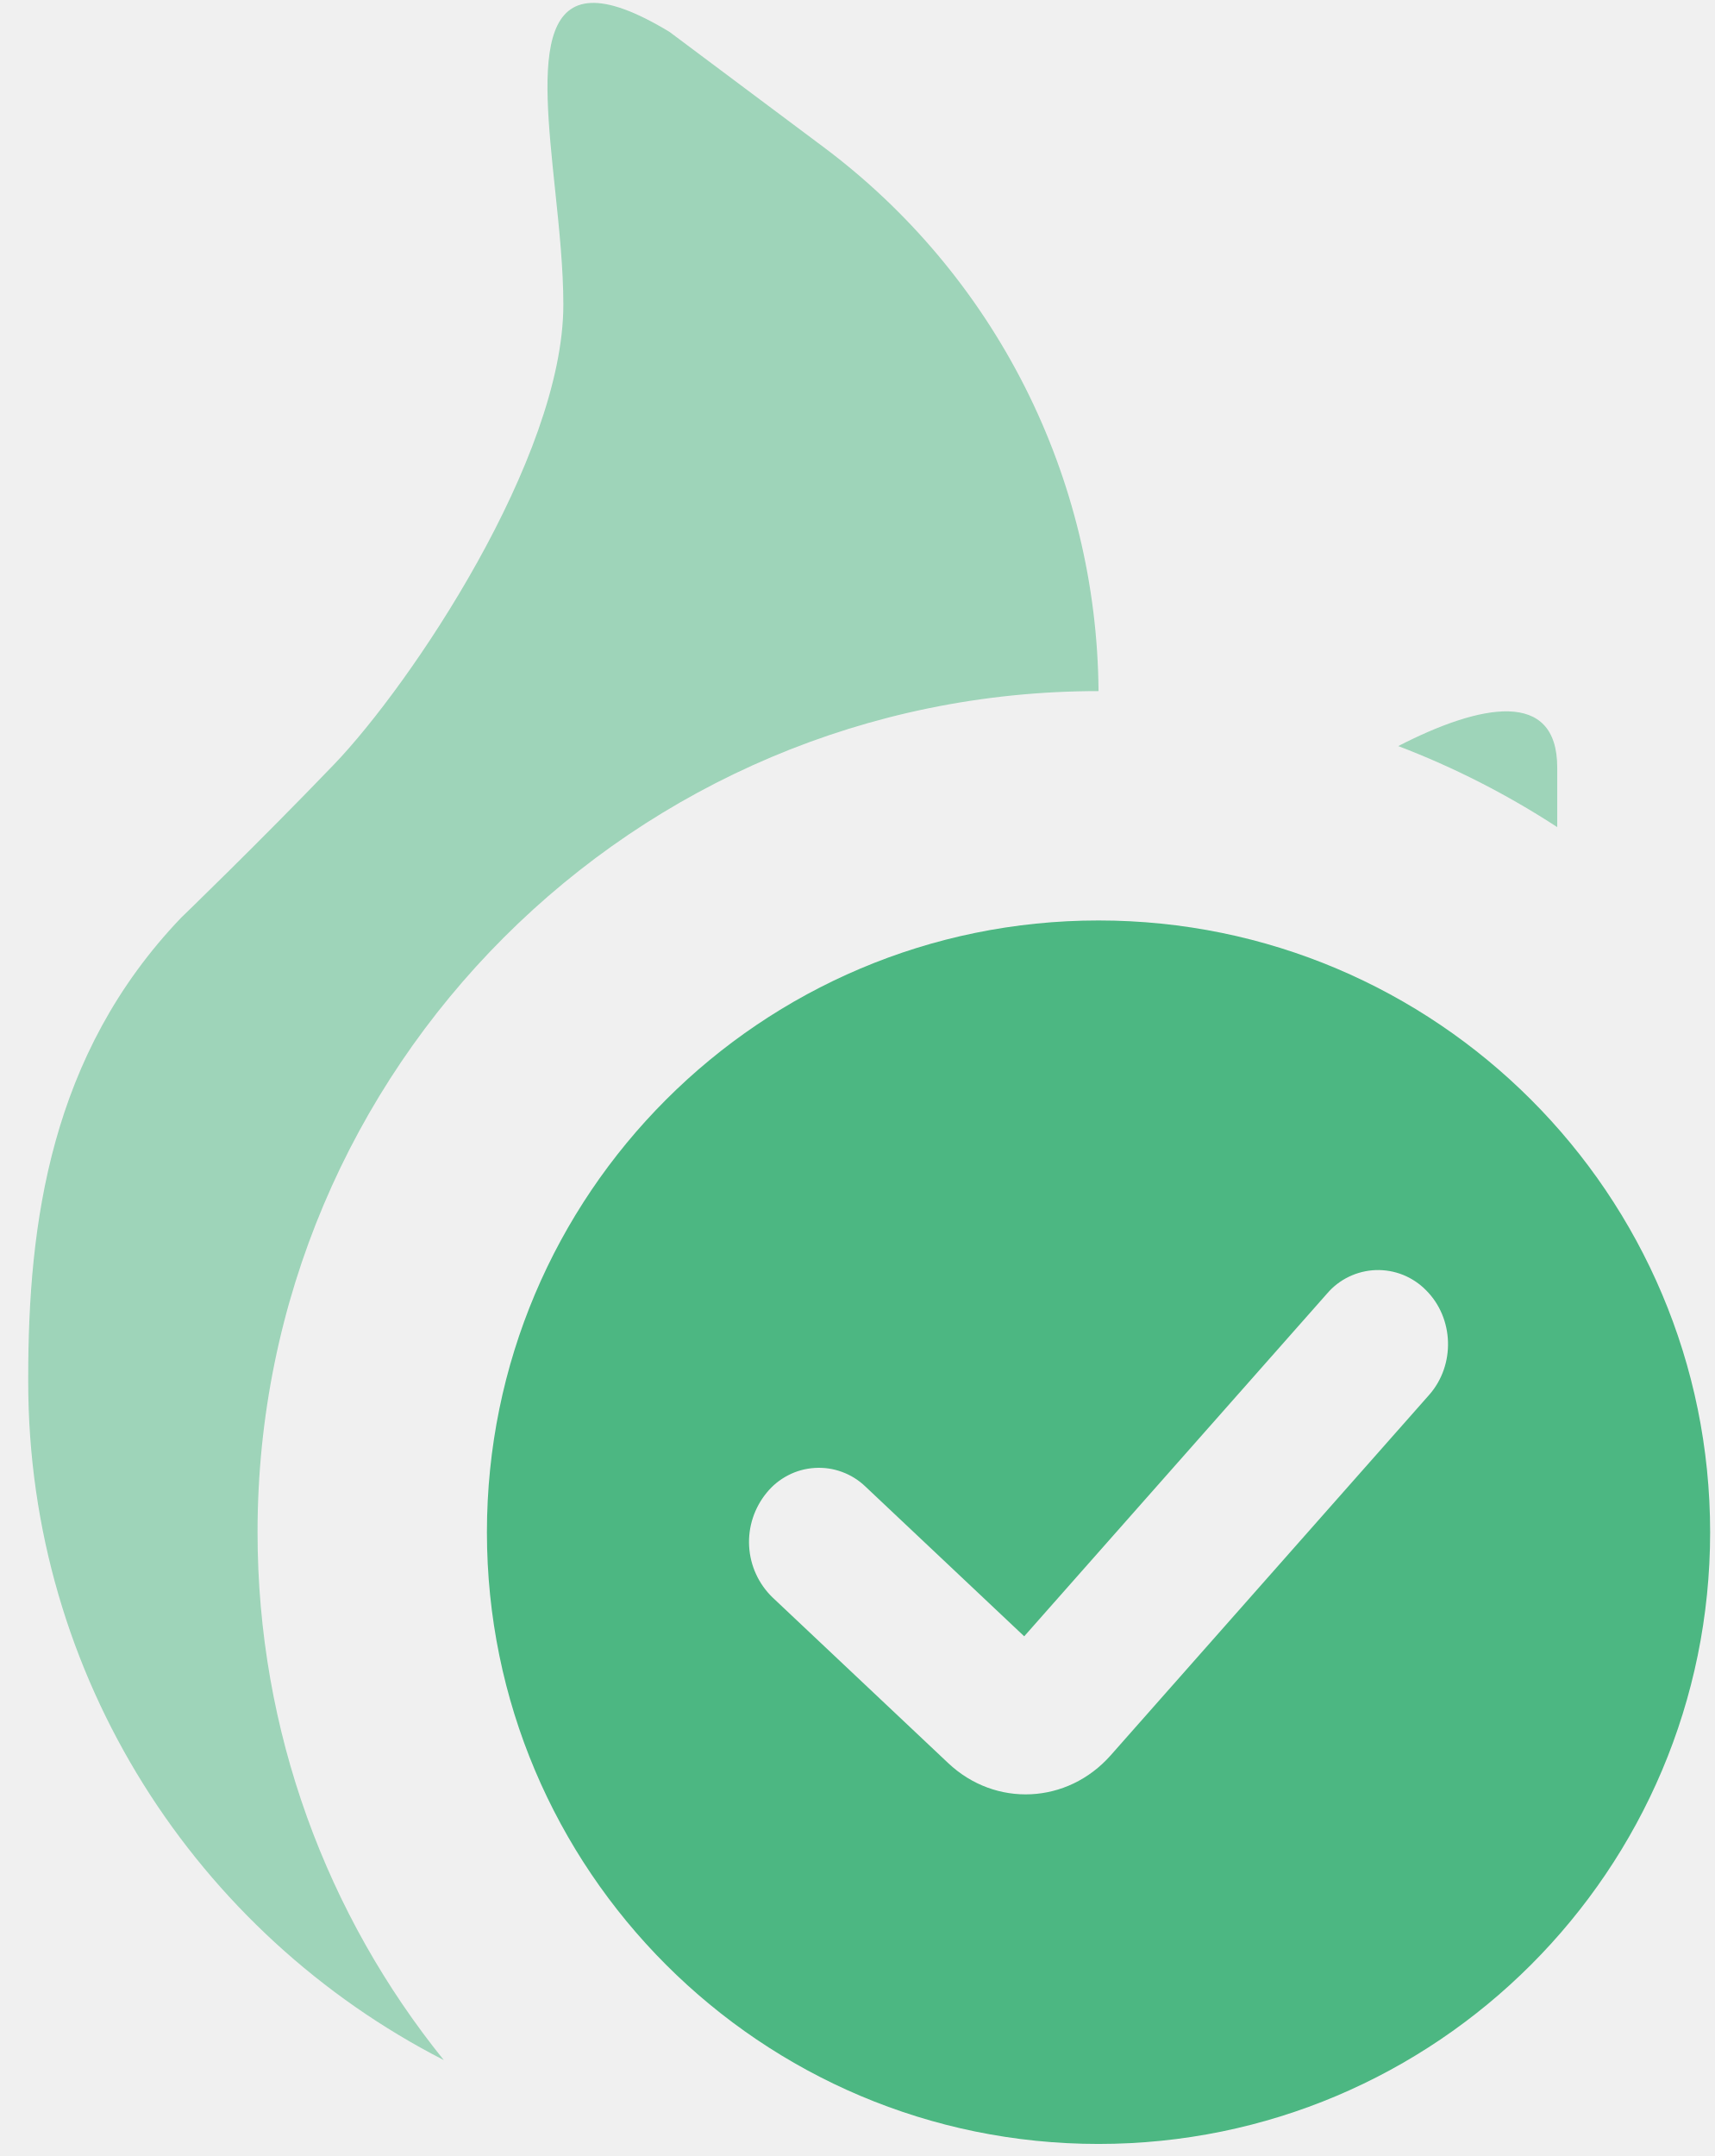
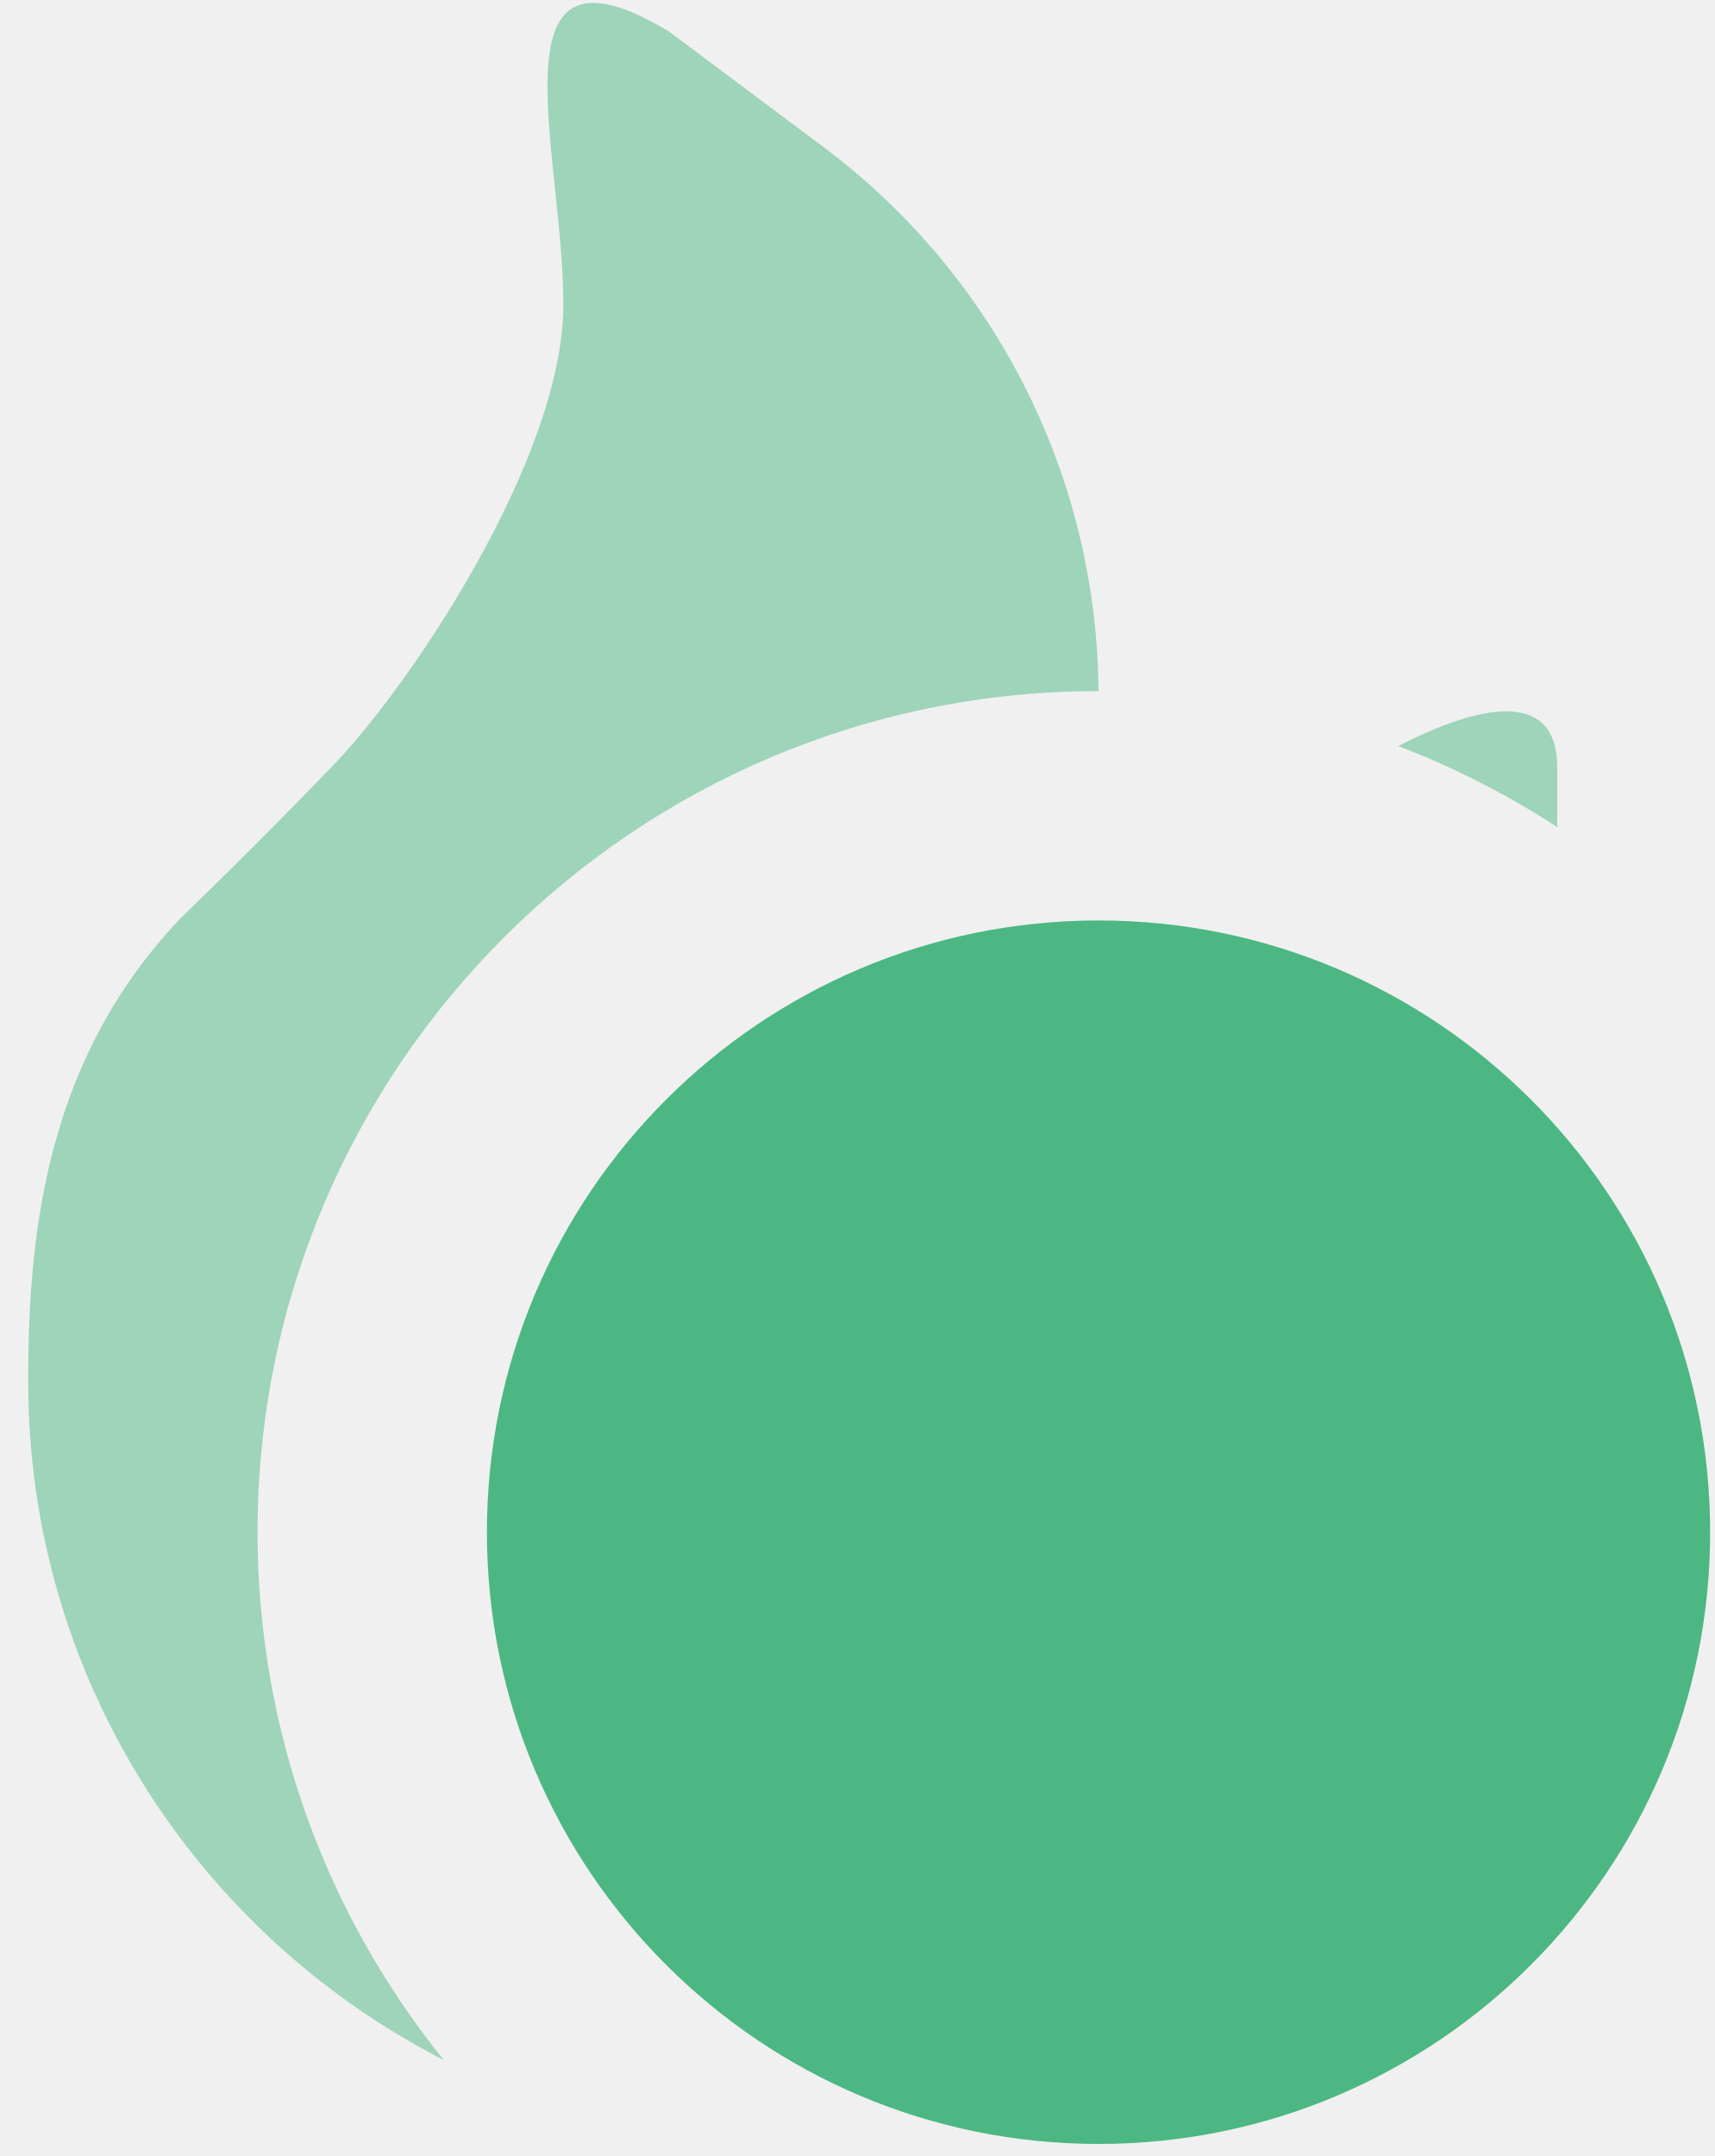
<svg xmlns="http://www.w3.org/2000/svg" width="35" height="44" viewBox="0 0 35 44" fill="none">
  <g clip-path="url(#clip0_1_2)">
    <g opacity="0.5">
      <path d="M11.33 3.868C11.058 1.27 10.813 -1.075 13.666 0.651L16.805 2.998C18.535 4.29 19.943 5.965 20.918 7.892C21.892 9.818 22.407 11.945 22.423 14.104C12.943 14.104 5.257 21.789 5.257 31.27C5.257 35.349 6.681 39.097 9.058 42.042C4.021 39.462 0.576 34.231 0.576 28.198V28.113C0.576 24.978 1.021 21.527 3.697 18.729C3.697 18.729 5.257 17.225 6.818 15.601C8.378 13.977 11.499 9.345 11.499 6.217C11.499 5.483 11.414 4.664 11.33 3.868ZM31.786 16.88V15.664C31.786 14.057 30.223 14.361 28.541 15.226C29.687 15.663 30.774 16.22 31.786 16.88Z" fill="#4CB782" />
    </g>
-     <path fill-rule="evenodd" clip-rule="evenodd" d="M22.423 43.754C29.318 43.754 34.907 38.164 34.907 31.27C34.907 24.375 29.318 18.785 22.423 18.785C15.528 18.785 9.939 24.375 9.939 31.27C9.939 38.164 15.528 43.754 22.423 43.754ZM29.171 28.468C29.71 27.858 29.681 26.9 29.106 26.329C28.973 26.194 28.813 26.088 28.637 26.017C28.461 25.947 28.272 25.914 28.082 25.92C27.893 25.927 27.706 25.973 27.535 26.055C27.364 26.137 27.212 26.254 27.089 26.398L20.906 33.394L17.664 30.337C17.527 30.206 17.365 30.104 17.186 30.039C17.008 29.973 16.819 29.946 16.629 29.958C16.44 29.97 16.255 30.02 16.087 30.108C15.918 30.195 15.769 30.316 15.65 30.463C15.398 30.769 15.269 31.159 15.291 31.555C15.313 31.951 15.483 32.324 15.768 32.6L19.356 35.983C20.32 36.891 21.789 36.82 22.671 35.823L29.171 28.468Z" fill="#4CB782" />
+     <path fillRule="evenodd" clipRule="evenodd" d="M22.423 43.754C29.318 43.754 34.907 38.164 34.907 31.27C34.907 24.375 29.318 18.785 22.423 18.785C15.528 18.785 9.939 24.375 9.939 31.27C9.939 38.164 15.528 43.754 22.423 43.754ZM29.171 28.468C29.71 27.858 29.681 26.9 29.106 26.329C28.973 26.194 28.813 26.088 28.637 26.017C28.461 25.947 28.272 25.914 28.082 25.92C27.893 25.927 27.706 25.973 27.535 26.055C27.364 26.137 27.212 26.254 27.089 26.398L20.906 33.394L17.664 30.337C17.527 30.206 17.365 30.104 17.186 30.039C17.008 29.973 16.819 29.946 16.629 29.958C16.44 29.97 16.255 30.02 16.087 30.108C15.918 30.195 15.769 30.316 15.65 30.463C15.398 30.769 15.269 31.159 15.291 31.555C15.313 31.951 15.483 32.324 15.768 32.6L19.356 35.983C20.32 36.891 21.789 36.82 22.671 35.823L29.171 28.468Z" fill="#4CB782" />
  </g>
  <defs>
    <clipPath id="clip0_1_2">
      <rect width="35" height="44" fill="white" />
    </clipPath>
  </defs>
</svg>
